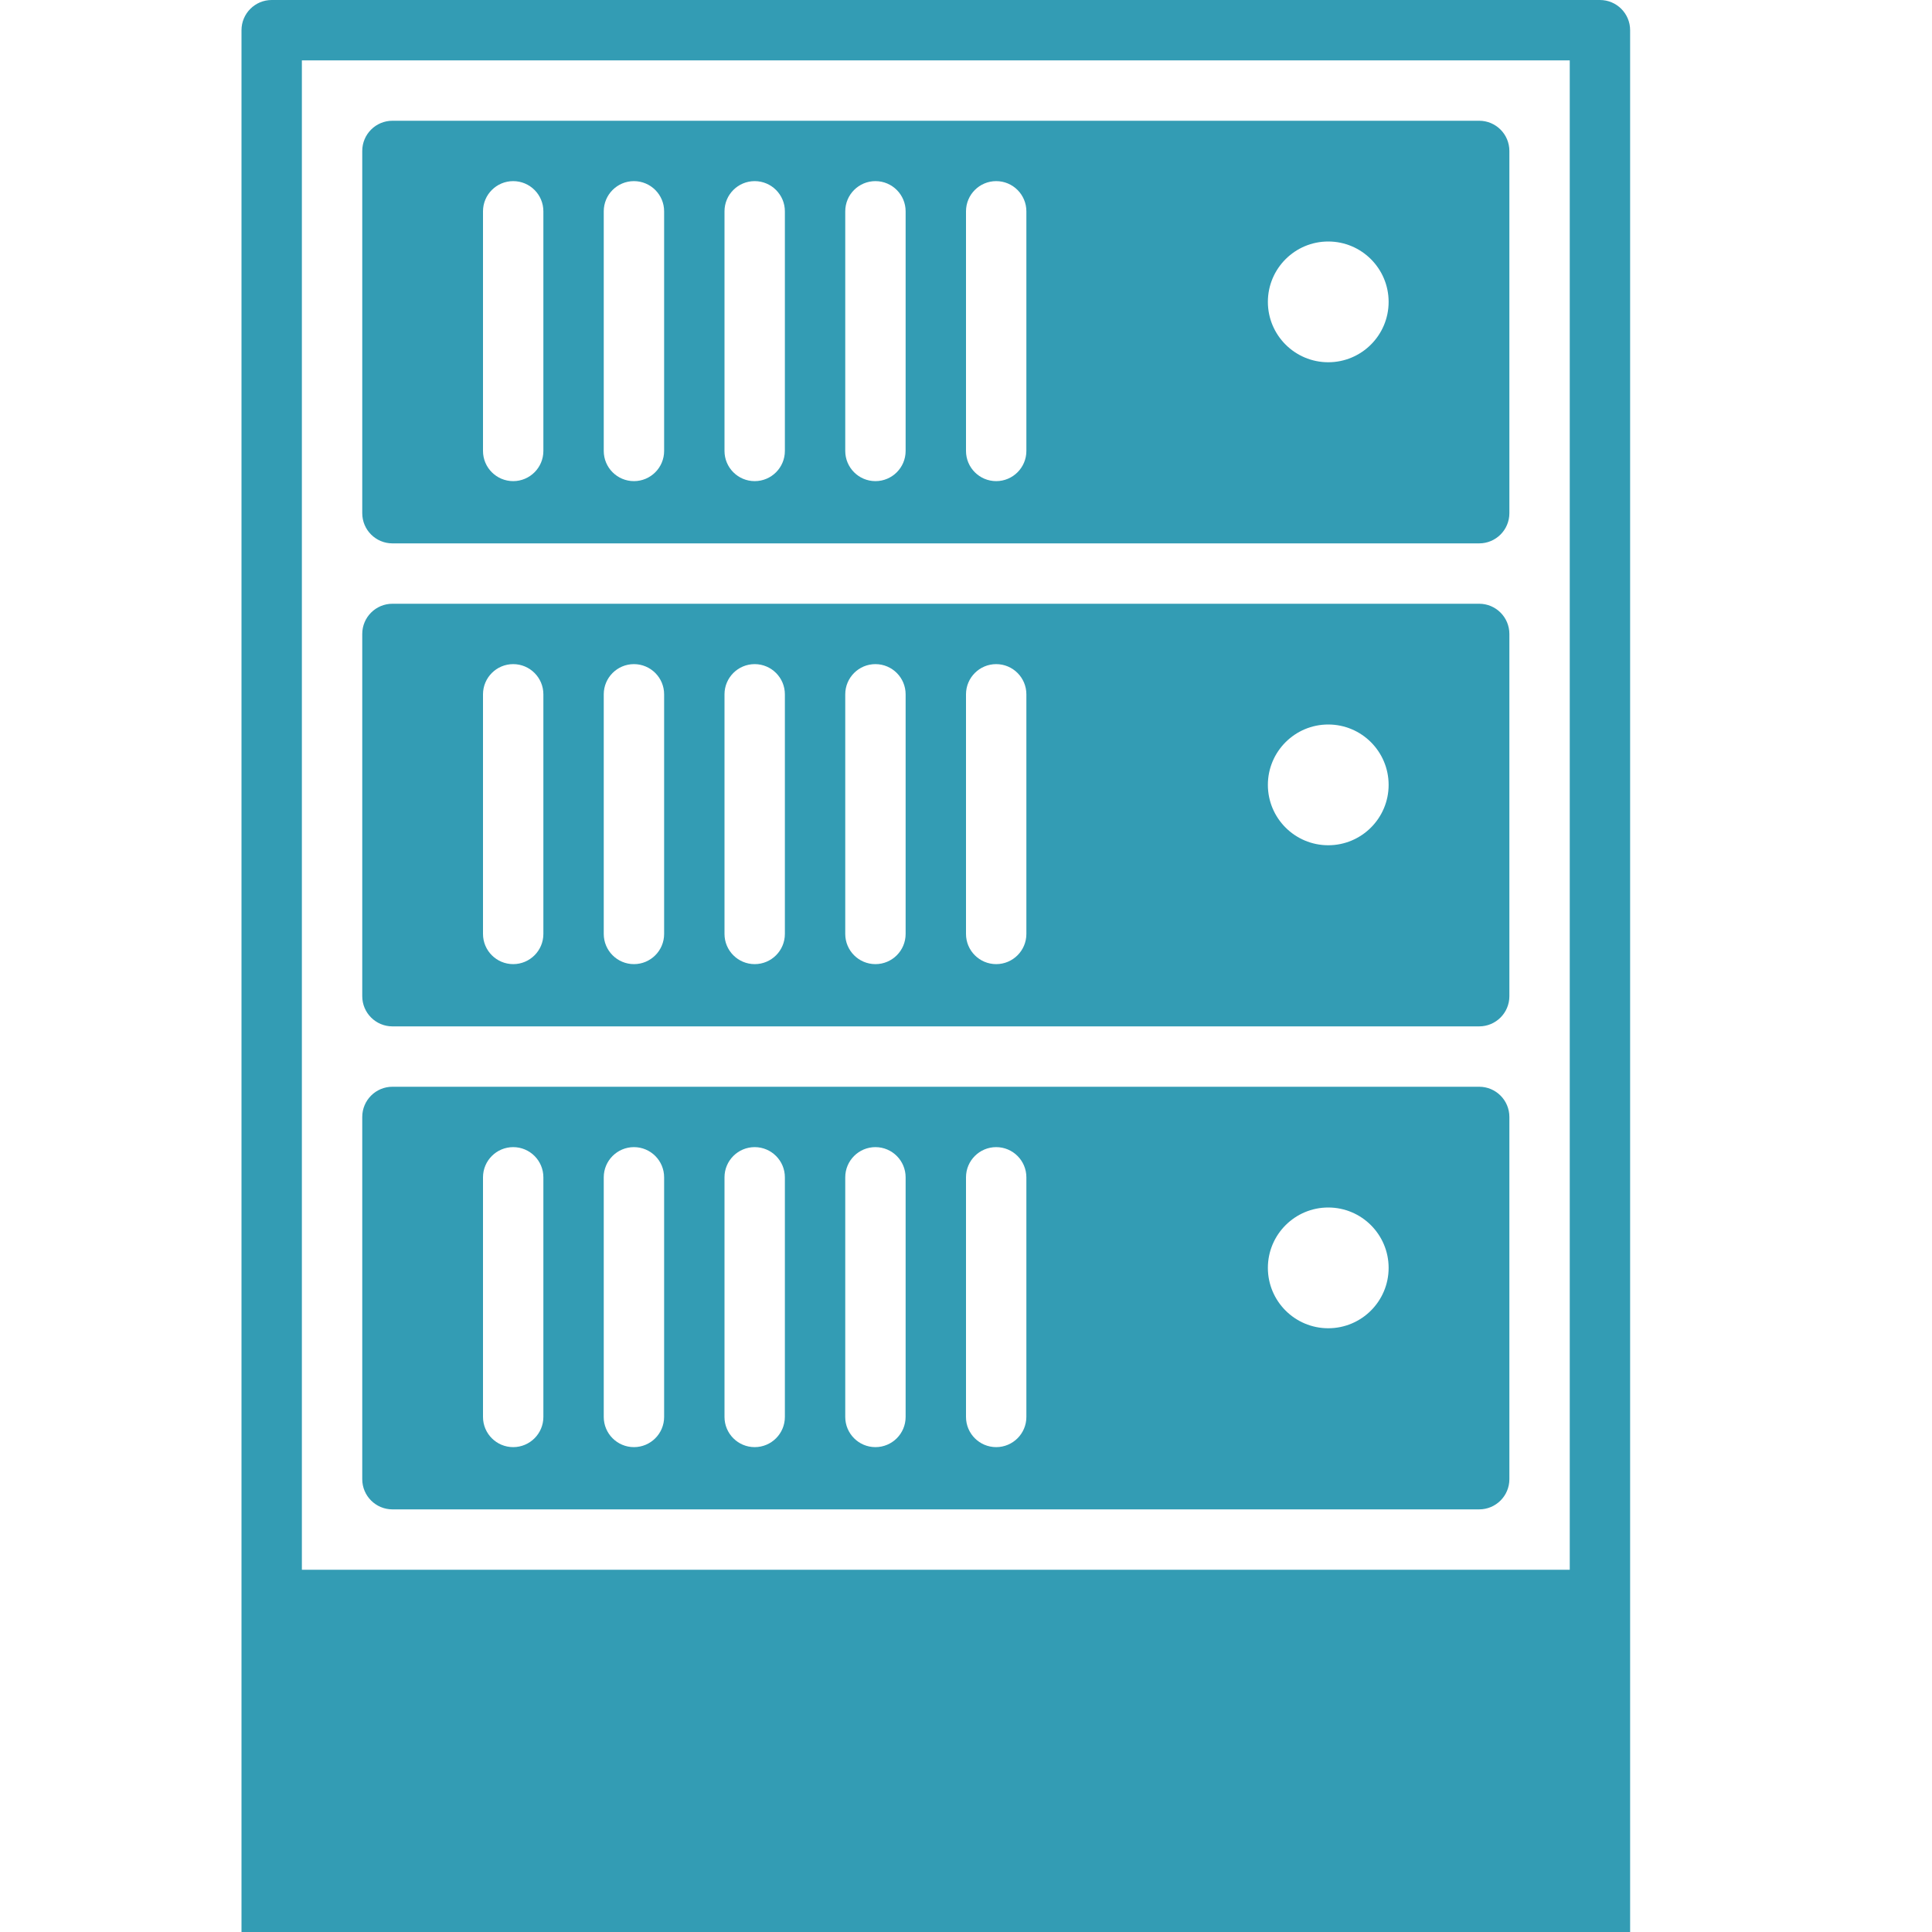
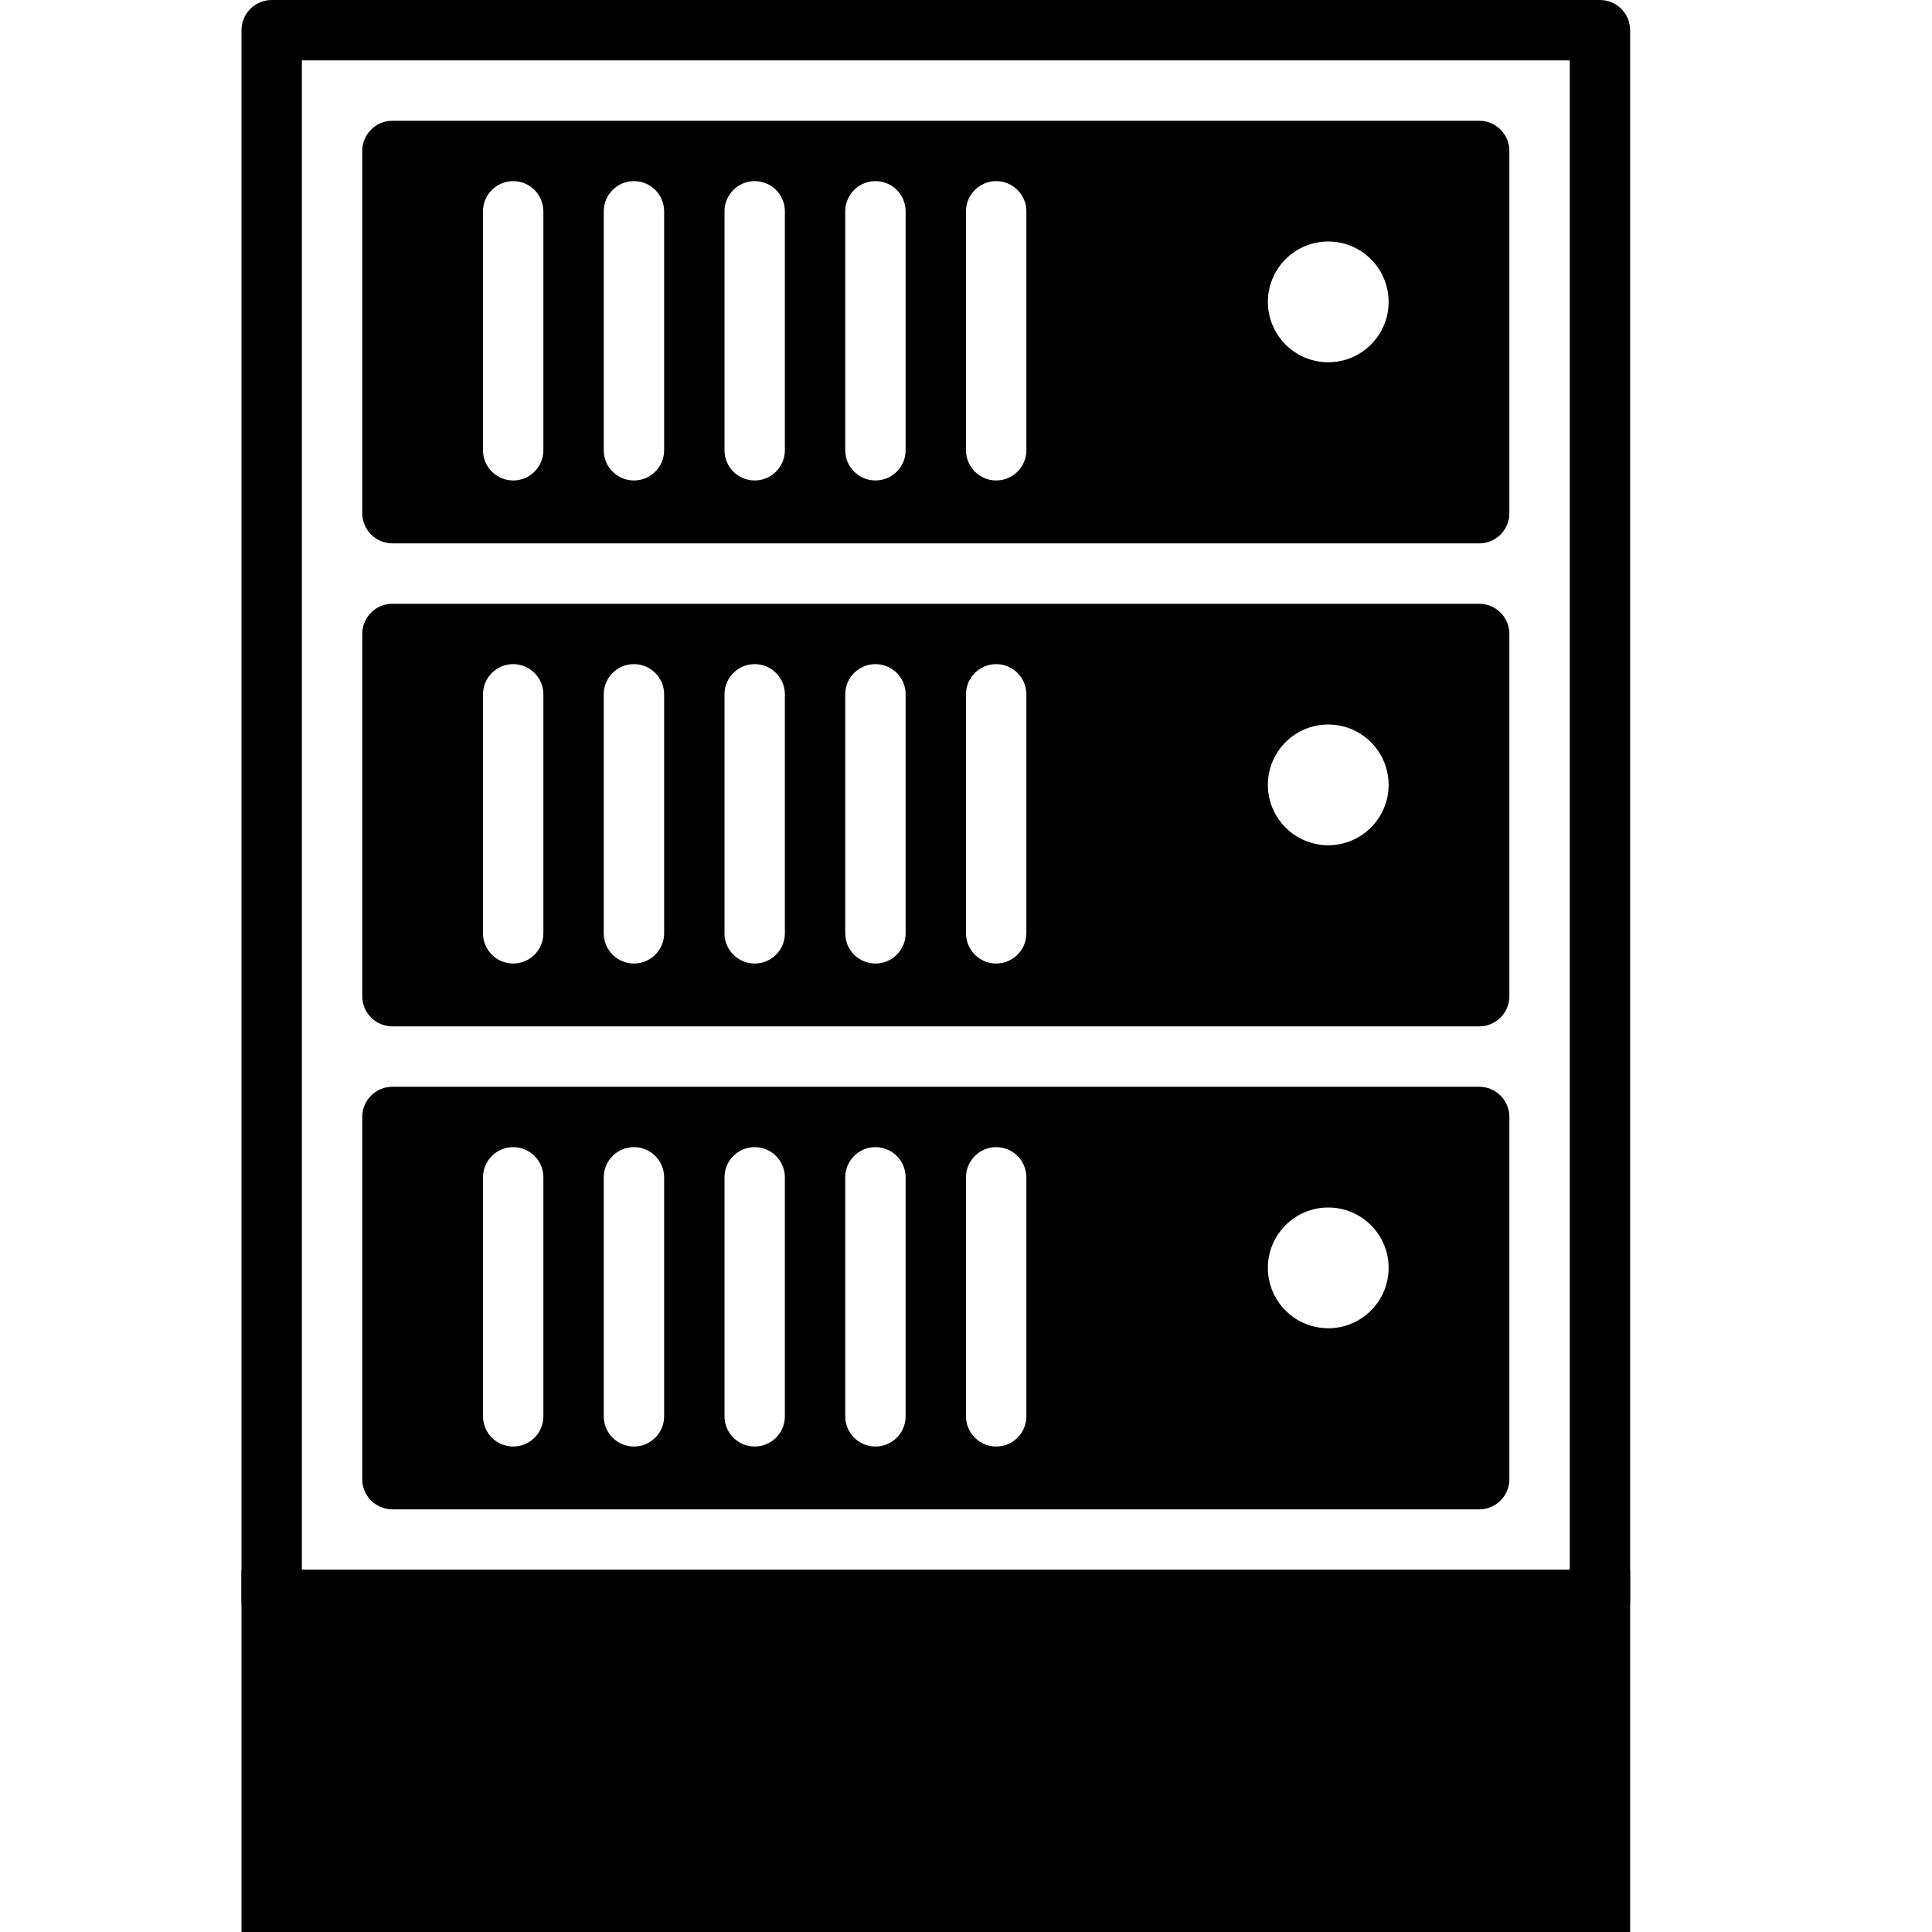
- <svg xmlns="http://www.w3.org/2000/svg" version="1.1" fill="#339cb4" width="32" height="32" data-icon="server" data-container-transform="translate(4)" viewBox="0 0 32 32">
-   <path d="M.5 0c-.276 0-.5.224-.5.5v31.5h23v-31.5c0-.276-.224-.5-.5-.5h-22zm.5 1h21v25h-21v-25zm1.5 1c-.276 0-.5.224-.5.5v6c0 .276.224.5.5.5h18c.276 0 .5-.224.5-.5v-6c0-.276-.224-.5-.5-.5h-18zm2 1c.276 0 .5.224.5.5v3.969c0 .276-.224.5-.5.5s-.5-.224-.5-.5v-3.969c0-.276.224-.5.5-.5zm2 0c.276 0 .5.224.5.5v3.969c0 .276-.224.5-.5.5s-.5-.224-.5-.5v-3.969c0-.276.224-.5.5-.5zm2 0c.276 0 .5.224.5.5v3.969c0 .276-.224.5-.5.5s-.5-.224-.5-.5v-3.969c0-.276.224-.5.5-.5zm2 0c.276 0 .5.224.5.5v3.969c0 .276-.224.5-.5.5s-.5-.224-.5-.5v-3.969c0-.276.224-.5.5-.5zm2 0c.276 0 .5.224.5.5v3.969c0 .276-.224.5-.5.5s-.5-.224-.5-.5v-3.969c0-.276.224-.5.5-.5zm5.5 1c.552 0 1 .448 1 1s-.448 1-1 1-1-.448-1-1 .448-1 1-1zm-15.5 6c-.276 0-.5.224-.5.5v6c0 .276.224.5.5.5h18c.276 0 .5-.224.5-.5v-6c0-.276-.224-.5-.5-.5h-18zm2 1c.276 0 .5.224.5.5v3.969c0 .276-.224.5-.5.5s-.5-.224-.5-.5v-3.969c0-.276.224-.5.5-.5zm2 0c.276 0 .5.224.5.5v3.969c0 .276-.224.5-.5.5s-.5-.224-.5-.5v-3.969c0-.276.224-.5.5-.5zm2 0c.276 0 .5.224.5.5v3.969c0 .276-.224.5-.5.5s-.5-.224-.5-.5v-3.969c0-.276.224-.5.5-.5zm2 0c.276 0 .5.224.5.5v3.969c0 .276-.224.5-.5.5s-.5-.224-.5-.5v-3.969c0-.276.224-.5.5-.5zm2 0c.276 0 .5.224.5.5v3.969c0 .276-.224.5-.5.5s-.5-.224-.5-.5v-3.969c0-.276.224-.5.5-.5zm5.5 1c.552 0 1 .448 1 1s-.448 1-1 1-1-.448-1-1 .448-1 1-1zm-15.5 6c-.276 0-.5.224-.5.5v6c0 .276.224.5.5.5h18c.276 0 .5-.224.5-.5v-6c0-.276-.224-.5-.5-.5h-18zm2 1c.276 0 .5.224.5.5v3.969c0 .276-.224.5-.5.5s-.5-.224-.5-.5v-3.969c0-.276.224-.5.5-.5zm2 0c.276 0 .5.224.5.5v3.969c0 .276-.224.5-.5.5s-.5-.224-.5-.5v-3.969c0-.276.224-.5.5-.5zm2 0c.276 0 .5.224.5.5v3.969c0 .276-.224.5-.5.5s-.5-.224-.5-.5v-3.969c0-.276.224-.5.5-.5zm2 0c.276 0 .5.224.5.5v3.969c0 .276-.224.5-.5.5s-.5-.224-.5-.5v-3.969c0-.276.224-.5.5-.5zm2 0c.276 0 .5.224.5.5v3.969c0 .276-.224.5-.5.5s-.5-.224-.5-.5v-3.969c0-.276.224-.5.5-.5zm5.5 1c.552 0 1 .448 1 1s-.448 1-1 1-1-.448-1-1 .448-1 1-1z" transform="translate(4)" />
+ <svg xmlns="http://www.w3.org/2000/svg" version="1.1" width="32" height="32" data-icon="server" class="iconic iconic-server iconic-size-md" viewBox="0 0 32 32">
+   <g class="iconic-metadata">
+     </g>
+   <defs>
+     <clipPath id="iconic-size-md-server-clip-0">
+       <path d="M2 2v7h19v-7h-19zm3 5.458c0 .276-.224.5-.5.5s-.5-.224-.5-.5v-3.958c0-.276.224-.5.5-.5s.5.224.5.5v3.958zm2 0c0 .276-.224.5-.5.5s-.5-.224-.5-.5v-3.958c0-.276.224-.5.5-.5s.5.224.5.5v3.958zm2 0c0 .276-.224.5-.5.5s-.5-.224-.5-.5v-3.958c0-.276.224-.5.5-.5s.5.224.5.5v3.958zm2 0c0 .276-.224.5-.5.5s-.5-.224-.5-.5v-3.958c0-.276.224-.5.5-.5s.5.224.5.5v3.958zm2 0c0 .276-.224.5-.5.5s-.5-.224-.5-.5v-3.958c0-.276.224-.5.5-.5s.5.224.5.5v3.958zm5-1.458c-.552 0-1-.448-1-1s.448-1 1-1 1 .448 1 1-.448 1-1 1z" />
+     </clipPath>
+     <clipPath id="iconic-size-md-server-clip-1">
+       <path d="M2 10v7h19v-7h-19zm3 5.459c0 .276-.224.5-.5.5s-.5-.224-.5-.5v-3.959c0-.276.224-.5.5-.5s.5.224.5.5v3.959zm2 0c0 .276-.224.5-.5.5s-.5-.224-.5-.5v-3.959c0-.276.224-.5.5-.5s.5.224.5.5v3.959zm2 0c0 .276-.224.5-.5.5s-.5-.224-.5-.5v-3.959c0-.276.224-.5.5-.5s.5.224.5.5v3.959zm2 0c0 .276-.224.5-.5.5s-.5-.224-.5-.5v-3.959c0-.276.224-.5.5-.5s.5.224.5.5v3.959zm2 0c0 .276-.224.5-.5.5s-.5-.224-.5-.5v-3.959c0-.276.224-.5.5-.5s.5.224.5.5v3.959zm5-1.459c-.552 0-1-.448-1-1s.448-1 1-1 1 .448 1 1-.448 1-1 1z" />
+     </clipPath>
+     <clipPath id="iconic-size-md-server-clip-2">
+       <path d="M2 18v7h19v-7h-19zm3 5.459c0 .276-.224.5-.5.5s-.5-.224-.5-.5v-3.959c0-.276.224-.5.5-.5s.5.224.5.5v3.959zm2 0c0 .276-.224.5-.5.5s-.5-.224-.5-.5v-3.959c0-.276.224-.5.5-.5s.5.224.5.5v3.959zm2 0c0 .276-.224.5-.5.5s-.5-.224-.5-.5v-3.959c0-.276.224-.5.5-.5s.5.224.5.5v3.959zm2 0c0 .276-.224.5-.5.5s-.5-.224-.5-.5v-3.959c0-.276.224-.5.5-.5s.5.224.5.5v3.959zm2 0c0 .276-.224.5-.5.5s-.5-.224-.5-.5v-3.959c0-.276.224-.5.5-.5s.5.224.5.5v3.959zm5-1.459c-.552 0-1-.448-1-1s.448-1 1-1 1 .448 1 1-.448 1-1 1z" />
+     </clipPath>
+     <clipPath id="iconic-size-md-server-clip-3">
+       <path d="M0 0v27h23v-27h-23zm22 26h-21v-25h21v25z" />
+     </clipPath>
+   </defs>
+   <g class="iconic-container" data-width="23" data-height="32" transform="translate(4)">
+     <path clip-path="url(#iconic-size-md-server-clip-0)" d="M20.5 9h-18c-.276 0-.5-.224-.5-.5v-6c0-.276.224-.5.5-.5h18c.276 0 .5.224.5.5v6c0 .276-.224.5-.5.5z" class="iconic-server-chasis iconic-server-chasis-top iconic-property-fill" />
+     <path clip-path="url(#iconic-size-md-server-clip-1)" d="M20.5 17h-18c-.276 0-.5-.224-.5-.5v-6c0-.276.224-.5.5-.5h18c.276 0 .5.224.5.5v6c0 .276-.224.5-.5.5z" class="iconic-server-chasis iconic-server-chasis-middle iconic-property-fill" />
+     <path clip-path="url(#iconic-size-md-server-clip-2)" d="M20.5 25h-18c-.276 0-.5-.224-.5-.5v-6c0-.276.224-.5.5-.5h18c.276 0 .5.224.5.5v6c0 .276-.224.5-.5.5z" class="iconic-server-chasis iconic-server-chasis-bottom iconic-property-fill" />
+     <path clip-path="url(#iconic-size-md-server-clip-3)" d="M22.5 27h-22c-.276 0-.5-.224-.5-.5v-26c0-.276.224-.5.5-.5h22c.276 0 .5.224.5.5v26c0 .276-.224.5-.5.5z" class="iconic-server-rack iconic-server-rack-walls iconic-property-fill" />
+     <path class="iconic-server-rack iconic-server-rack-base iconic-property-fill" d="M0 26h23v6h-23z" />
+   </g>
</svg>
